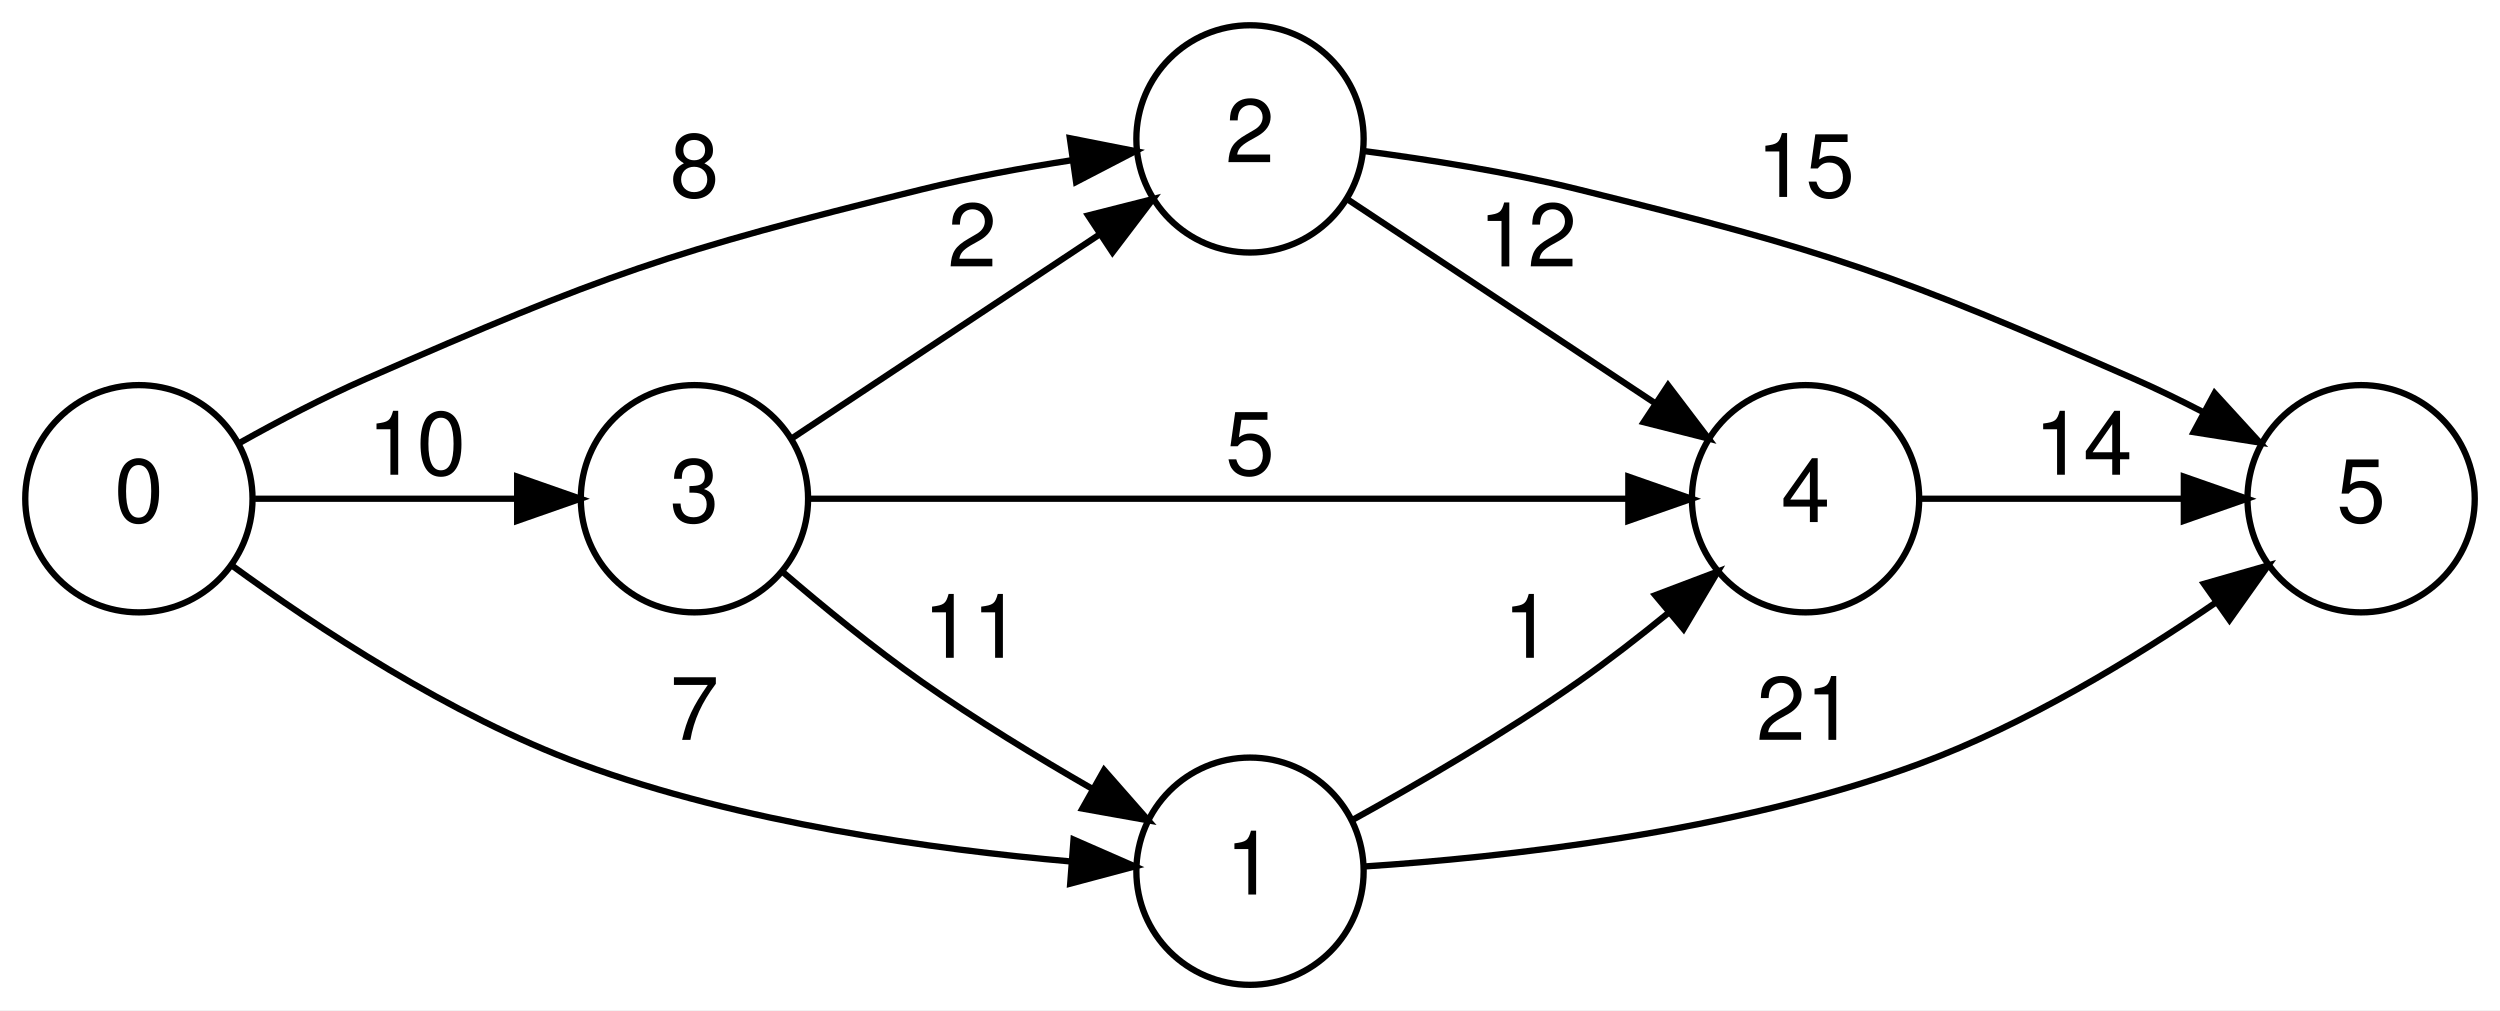
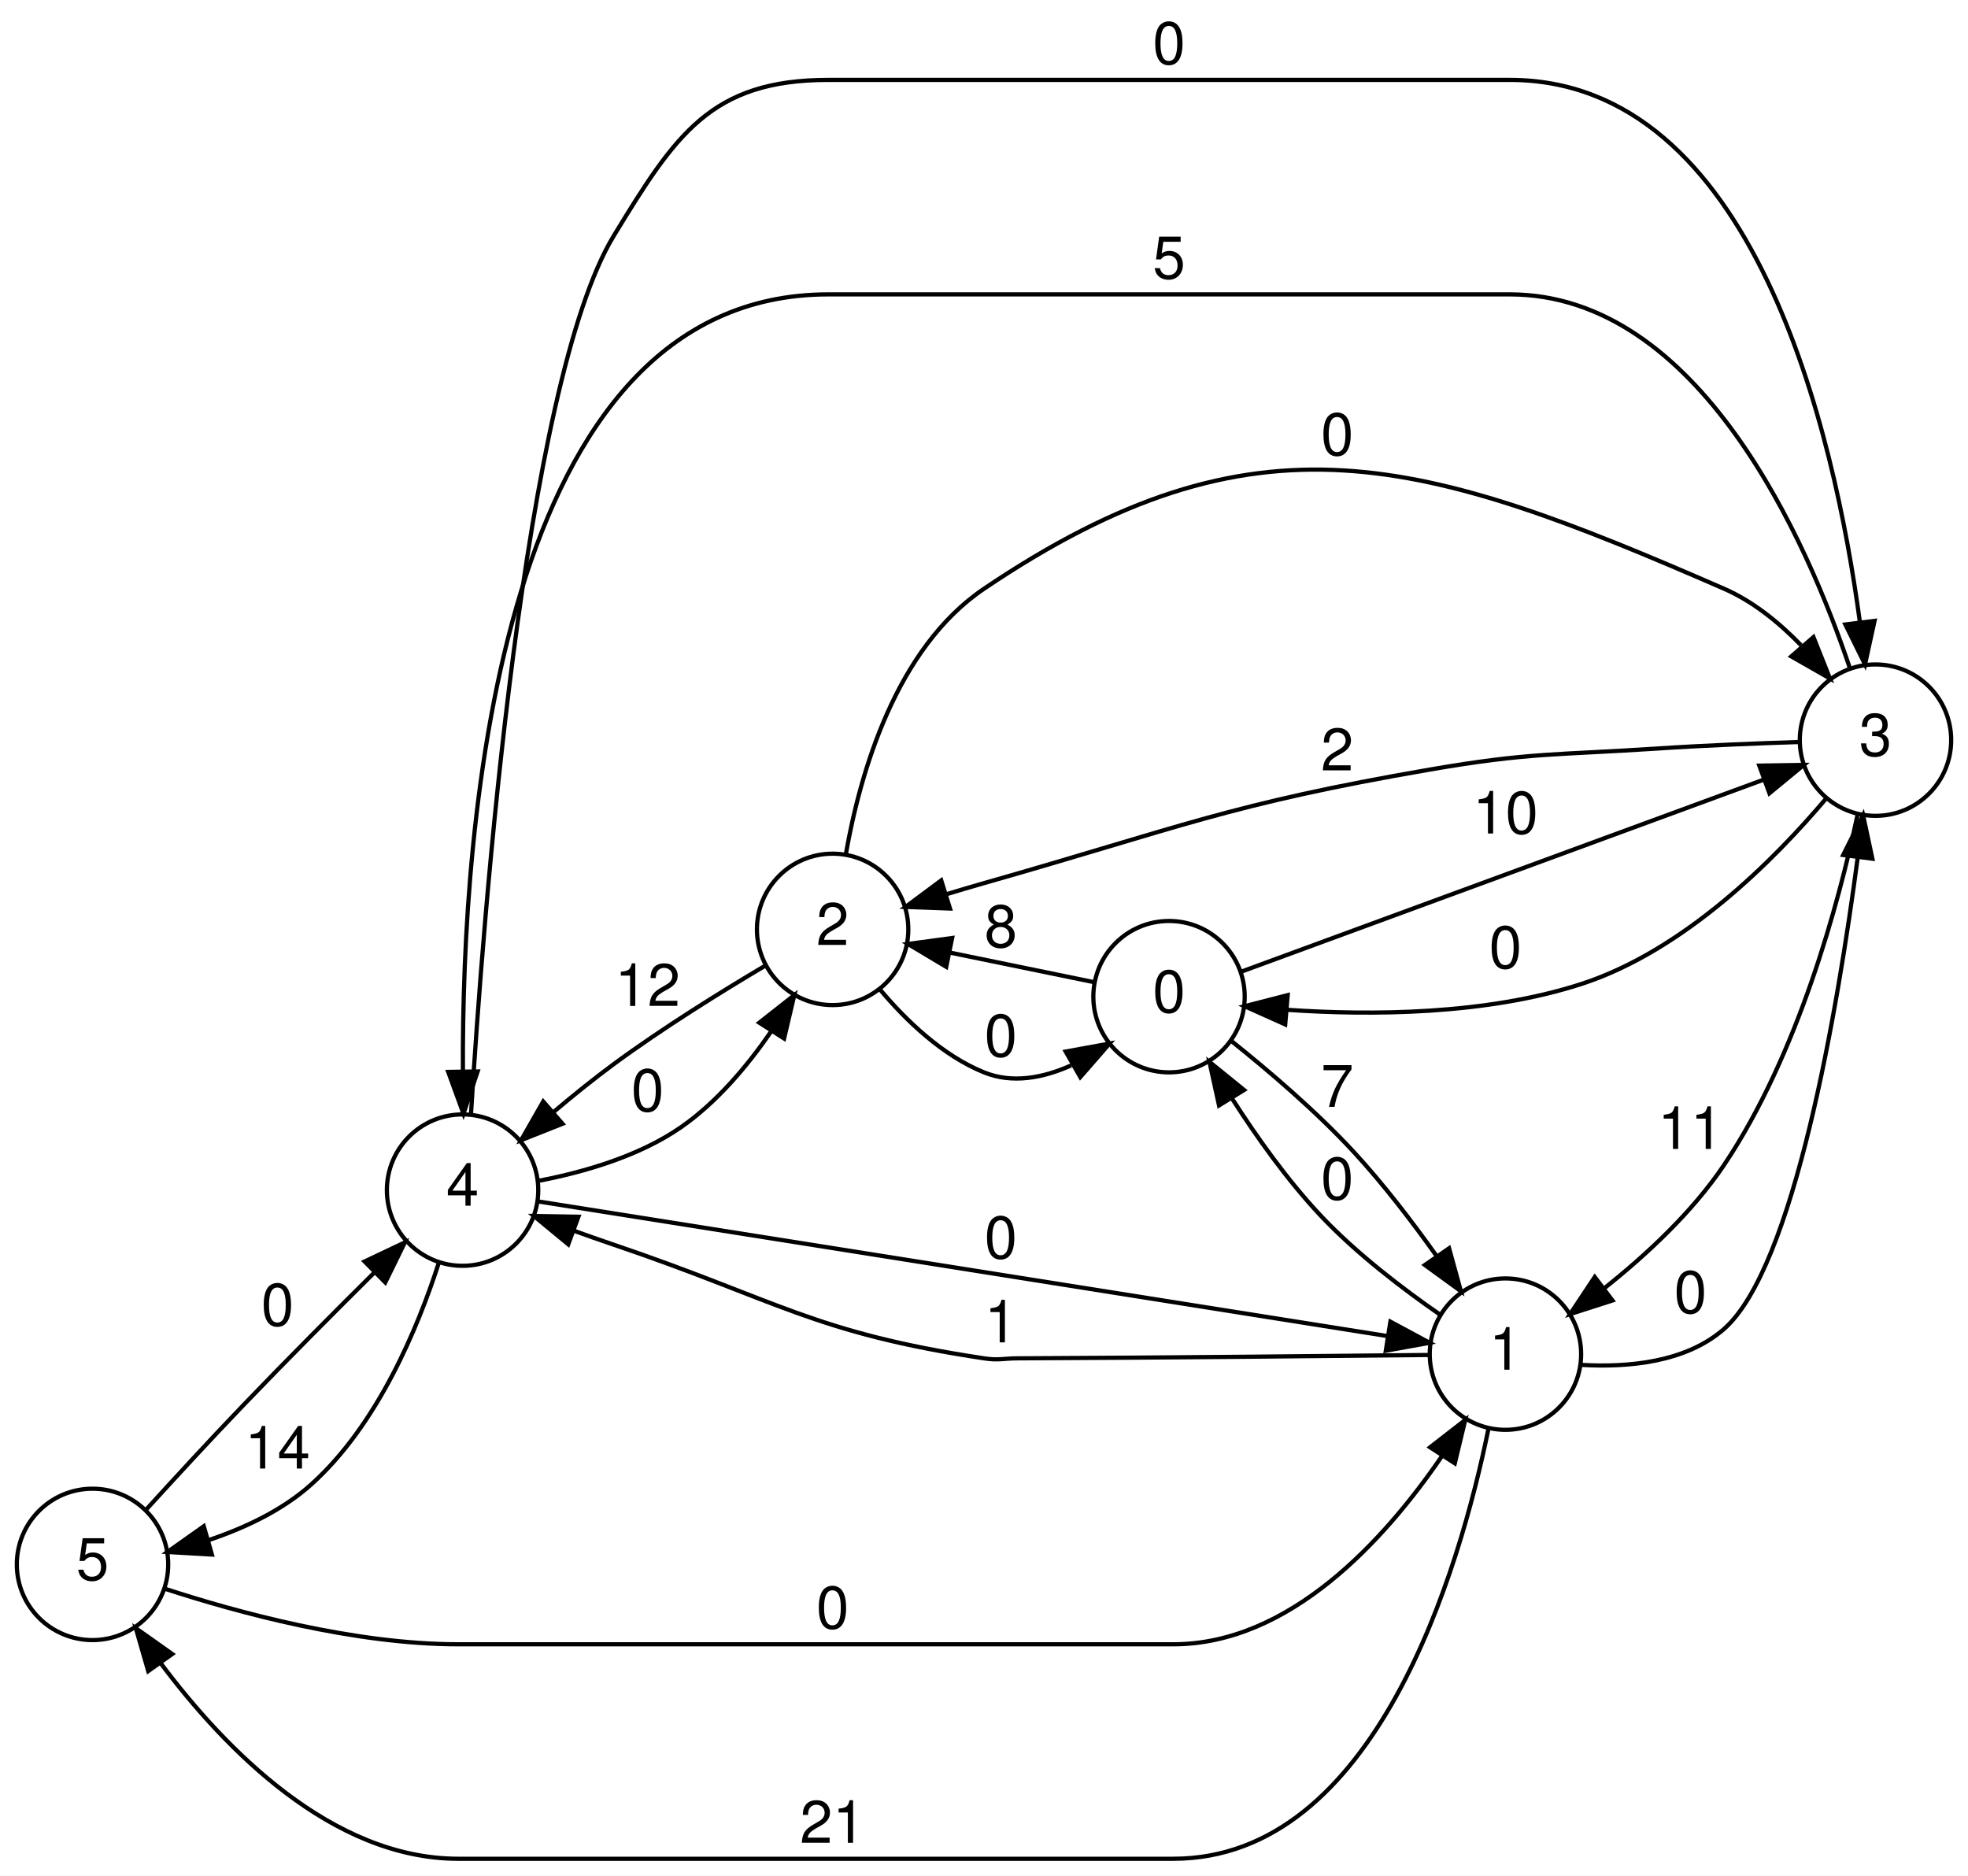
- <svg xmlns="http://www.w3.org/2000/svg" width="396pt" height="160pt" viewBox="0.00 0.00 396.00 160.00">
-   <g id="graph0" class="graph" transform="scale(1 1) rotate(0) translate(4 156)">
-     <polygon fill="white" stroke="transparent" points="-4,4 -4,-156 392,-156 392,4 -4,4" />
+ <svg xmlns="http://www.w3.org/2000/svg" width="468pt" height="446pt" viewBox="0.00 0.00 468.00 446.00">
+   <g id="graph0" class="graph" transform="scale(1 1) rotate(0) translate(4 442)">
+     <polygon fill="white" stroke="transparent" points="-4,4 -4,-442 464,-442 464,4 -4,4" />
    <g id="node1" class="node">
-       <ellipse fill="none" stroke="black" cx="18" cy="-77" rx="18" ry="18" />
-       <text text-anchor="middle" x="18" y="-73.3" font-family="Helvetica,Arial,sans-serif" font-size="14.00">0</text>
+       <ellipse fill="none" stroke="black" cx="18" cy="-70" rx="18" ry="18" />
+       <text text-anchor="middle" x="18" y="-66.3" font-family="Helvetica,Arial,sans-serif" font-size="14.00">5</text>
    </g>
    <g id="node2" class="node">
-       <ellipse fill="none" stroke="black" cx="194" cy="-134" rx="18" ry="18" />
-       <text text-anchor="middle" x="194" y="-130.3" font-family="Helvetica,Arial,sans-serif" font-size="14.00">2</text>
+       <ellipse fill="none" stroke="black" cx="106" cy="-159" rx="18" ry="18" />
+       <text text-anchor="middle" x="106" y="-155.3" font-family="Helvetica,Arial,sans-serif" font-size="14.00">4</text>
    </g>
    <g id="edge1" class="edge">
-       <path fill="none" stroke="black" d="M34.05,-85.9C40.13,-89.3 47.29,-93.06 54,-96 91.85,-112.58 101.88,-116.09 142,-126 149.66,-127.89 158.08,-129.43 165.83,-130.63" />
-       <polygon fill="black" stroke="black" points="165.46,-134.11 175.85,-132.06 166.45,-127.18 165.46,-134.11" />
-       <text text-anchor="middle" x="106" y="-124.8" font-family="Helvetica,Arial,sans-serif" font-size="14.00">8</text>
+       <path fill="none" stroke="black" d="M30.86,-83.14C37.57,-90.51 46.17,-99.85 54,-108 64.13,-118.55 75.63,-130.09 85.14,-139.52" />
+       <polygon fill="black" stroke="black" points="82.7,-142.03 92.28,-146.57 87.62,-137.05 82.7,-142.03" />
+       <text text-anchor="middle" x="62" y="-126.8" font-family="Helvetica,Arial,sans-serif" font-size="14.00">0</text>
    </g>
    <g id="node3" class="node">
-       <ellipse fill="none" stroke="black" cx="106" cy="-77" rx="18" ry="18" />
-       <text text-anchor="middle" x="106" y="-73.3" font-family="Helvetica,Arial,sans-serif" font-size="14.00">3</text>
+       <ellipse fill="none" stroke="black" cx="354" cy="-120" rx="18" ry="18" />
+       <text text-anchor="middle" x="354" y="-116.3" font-family="Helvetica,Arial,sans-serif" font-size="14.00">1</text>
    </g>
    <g id="edge2" class="edge">
-       <path fill="none" stroke="black" d="M36.4,-77C48.25,-77 64.18,-77 77.71,-77" />
-       <polygon fill="black" stroke="black" points="77.92,-80.5 87.92,-77 77.92,-73.5 77.92,-80.5" />
-       <text text-anchor="middle" x="62" y="-80.8" font-family="Helvetica,Arial,sans-serif" font-size="14.00">10</text>
+       <path fill="none" stroke="black" d="M35.25,-64.2C52.37,-58.61 80.23,-51 105,-51 105,-51 105,-51 275,-51 302.75,-51 325.26,-75.81 338.85,-95.67" />
+       <polygon fill="black" stroke="black" points="336.08,-97.84 344.44,-104.34 341.96,-94.04 336.08,-97.84" />
+       <text text-anchor="middle" x="194" y="-54.8" font-family="Helvetica,Arial,sans-serif" font-size="14.00">0</text>
+     </g>
+     <g id="edge3" class="edge">
+       <path fill="none" stroke="black" d="M100.37,-141.79C95.32,-126.06 85.77,-103.16 70,-89 63.13,-82.83 54.07,-78.6 45.49,-75.73" />
+       <polygon fill="black" stroke="black" points="46.39,-72.34 35.81,-72.95 44.46,-79.07 46.39,-72.34" />
+       <text text-anchor="middle" x="62" y="-92.8" font-family="Helvetica,Arial,sans-serif" font-size="14.00">14</text>
+     </g>
+     <g id="edge4" class="edge">
+       <path fill="none" stroke="black" d="M123.91,-156.32C165.86,-149.67 275.03,-132.36 326.02,-124.28" />
+       <polygon fill="black" stroke="black" points="326.64,-127.72 335.97,-122.7 325.55,-120.81 326.64,-127.72" />
+       <text text-anchor="middle" x="234" y="-142.8" font-family="Helvetica,Arial,sans-serif" font-size="14.00">0</text>
    </g>
    <g id="node4" class="node">
-       <ellipse fill="none" stroke="black" cx="194" cy="-18" rx="18" ry="18" />
-       <text text-anchor="middle" x="194" y="-14.3" font-family="Helvetica,Arial,sans-serif" font-size="14.00">1</text>
+       <ellipse fill="none" stroke="black" cx="442" cy="-266" rx="18" ry="18" />
+       <text text-anchor="middle" x="442" y="-262.3" font-family="Helvetica,Arial,sans-serif" font-size="14.00">3</text>
    </g>
-     <g id="edge3" class="edge">
-       <path fill="none" stroke="black" d="M32.71,-66.44C46.07,-56.69 67.35,-42.63 88,-35 113.34,-25.64 144.01,-21.43 165.64,-19.54" />
-       <polygon fill="black" stroke="black" points="166.05,-23.01 175.76,-18.76 165.52,-16.03 166.05,-23.01" />
-       <text text-anchor="middle" x="106" y="-38.8" font-family="Helvetica,Arial,sans-serif" font-size="14.00">7</text>
+     <g id="edge5" class="edge">
+       <path fill="none" stroke="black" d="M107.99,-176.89C110.88,-224.1 120.5,-350.77 142,-386 156.59,-409.9 165,-423 193,-423 193,-423 193,-423 355,-423 413.12,-423 432.22,-339.22 438.29,-294.06" />
+       <polygon fill="black" stroke="black" points="441.78,-294.36 439.51,-284.01 434.83,-293.51 441.78,-294.36" />
+       <text text-anchor="middle" x="274" y="-426.8" font-family="Helvetica,Arial,sans-serif" font-size="14.00">0</text>
    </g>
    <g id="node5" class="node">
-       <ellipse fill="none" stroke="black" cx="282" cy="-77" rx="18" ry="18" />
-       <text text-anchor="middle" x="282" y="-73.3" font-family="Helvetica,Arial,sans-serif" font-size="14.00">4</text>
+       <ellipse fill="none" stroke="black" cx="194" cy="-221" rx="18" ry="18" />
+       <text text-anchor="middle" x="194" y="-217.3" font-family="Helvetica,Arial,sans-serif" font-size="14.00">2</text>
+     </g>
+     <g id="edge6" class="edge">
+       <path fill="none" stroke="black" d="M124.27,-161.25C134.76,-163.27 148,-167.04 158,-174 166.46,-179.89 173.71,-188.49 179.38,-196.72" />
+       <polygon fill="black" stroke="black" points="176.56,-198.81 184.89,-205.36 182.46,-195.05 176.56,-198.81" />
+       <text text-anchor="middle" x="150" y="-177.8" font-family="Helvetica,Arial,sans-serif" font-size="14.00">0</text>
+     </g>
+     <g id="edge8" class="edge">
+       <path fill="none" stroke="black" d="M349.97,-102.29C343.14,-68.91 323.2,0 275,0 105,0 105,0 105,0 74.85,0 49.4,-26.2 34.19,-46.54" />
+       <polygon fill="black" stroke="black" points="31.25,-44.63 28.31,-54.81 36.96,-48.69 31.25,-44.63" />
+       <text text-anchor="middle" x="194" y="-3.8" font-family="Helvetica,Arial,sans-serif" font-size="14.00">21</text>
+     </g>
+     <g id="edge7" class="edge">
+       <path fill="none" stroke="black" d="M335.85,-119.8C313.38,-119.56 272.74,-119.15 238,-119 234.44,-118.98 233.52,-118.47 230,-119 189.54,-125.07 180.75,-132.87 142,-146 138.87,-147.06 135.6,-148.21 132.36,-149.38" />
+       <polygon fill="black" stroke="black" points="131.13,-146.11 122.96,-152.85 133.55,-152.67 131.13,-146.11" />
+       <text text-anchor="middle" x="234" y="-122.8" font-family="Helvetica,Arial,sans-serif" font-size="14.00">1</text>
+     </g>
+     <g id="edge9" class="edge">
+       <path fill="none" stroke="black" d="M372.11,-117.44C383.07,-116.8 396.9,-117.99 406,-126 422.61,-140.61 432.96,-201.67 437.78,-238.15" />
+       <polygon fill="black" stroke="black" points="434.32,-238.69 439.05,-248.17 441.26,-237.81 434.32,-238.69" />
+       <text text-anchor="middle" x="398" y="-129.8" font-family="Helvetica,Arial,sans-serif" font-size="14.00">0</text>
+     </g>
+     <g id="node6" class="node">
+       <ellipse fill="none" stroke="black" cx="274" cy="-205" rx="18" ry="18" />
+       <text text-anchor="middle" x="274" y="-201.3" font-family="Helvetica,Arial,sans-serif" font-size="14.00">0</text>
    </g>
    <g id="edge10" class="edge">
-       <path fill="none" stroke="black" d="M209.59,-124.33C222.89,-115.52 242.75,-102.35 258.16,-92.14" />
-       <polygon fill="black" stroke="black" points="260.22,-94.97 266.63,-86.53 256.36,-89.13 260.22,-94.97" />
-       <text text-anchor="middle" x="238" y="-113.8" font-family="Helvetica,Arial,sans-serif" font-size="14.00">12</text>
+       <path fill="none" stroke="black" d="M338.49,-129.36C329.67,-135.46 318.51,-143.95 310,-153 302.18,-161.33 294.88,-171.57 289,-180.76" />
+       <polygon fill="black" stroke="black" points="285.89,-179.14 283.62,-189.48 291.85,-182.81 285.89,-179.14" />
+       <text text-anchor="middle" x="314" y="-156.8" font-family="Helvetica,Arial,sans-serif" font-size="14.00">0</text>
    </g>
-     <g id="node6" class="node">
-       <ellipse fill="none" stroke="black" cx="370" cy="-77" rx="18" ry="18" />
-       <text text-anchor="middle" x="370" y="-73.3" font-family="Helvetica,Arial,sans-serif" font-size="14.00">5</text>
+     <g id="edge14" class="edge">
+       <path fill="none" stroke="black" d="M435.94,-283.03C425.86,-312.99 400.26,-372 355,-372 193,-372 193,-372 193,-372 114.32,-372 105.84,-245.5 106.08,-187.47" />
+       <polygon fill="black" stroke="black" points="109.58,-187.21 106.22,-177.16 102.59,-187.11 109.58,-187.21" />
+       <text text-anchor="middle" x="274" y="-375.8" font-family="Helvetica,Arial,sans-serif" font-size="14.00">5</text>
+     </g>
+     <g id="edge16" class="edge">
+       <path fill="none" stroke="black" d="M437.75,-248.33C433.24,-227.14 423.57,-191.2 406,-165 398.47,-153.77 387.48,-143.59 377.63,-135.76" />
+       <polygon fill="black" stroke="black" points="379.46,-132.76 369.38,-129.52 375.24,-138.34 379.46,-132.76" />
+       <text text-anchor="middle" x="398" y="-168.8" font-family="Helvetica,Arial,sans-serif" font-size="14.00">11</text>
+     </g>
+     <g id="edge15" class="edge">
+       <path fill="none" stroke="black" d="M423.99,-265.56C414.07,-265.25 401.32,-264.75 390,-264 365.95,-262.42 359.75,-263.1 336,-259 288.09,-250.73 276.76,-245.29 230,-232 227.13,-231.18 224.13,-230.3 221.16,-229.39" />
+       <polygon fill="black" stroke="black" points="221.91,-225.96 211.33,-226.34 219.83,-232.65 221.91,-225.96" />
+       <text text-anchor="middle" x="314" y="-258.8" font-family="Helvetica,Arial,sans-serif" font-size="14.00">2</text>
+     </g>
+     <g id="edge17" class="edge">
+       <path fill="none" stroke="black" d="M430.36,-252.24C418.13,-237.74 396.57,-215.95 372,-208 349.28,-200.65 321.98,-200.52 302.14,-201.87" />
+       <polygon fill="black" stroke="black" points="301.63,-198.4 291.96,-202.73 302.22,-205.37 301.63,-198.4" />
+       <text text-anchor="middle" x="354" y="-211.8" font-family="Helvetica,Arial,sans-serif" font-size="14.00">0</text>
    </g>
    <g id="edge11" class="edge">
-       <path fill="none" stroke="black" d="M212.15,-132.06C222.11,-130.75 234.86,-128.75 246,-126 286.12,-116.09 296.15,-112.58 334,-96 337.57,-94.44 341.26,-92.64 344.85,-90.79" />
-       <polygon fill="black" stroke="black" points="346.8,-93.72 353.95,-85.9 343.48,-87.55 346.8,-93.72" />
-       <text text-anchor="middle" x="282" y="-124.8" font-family="Helvetica,Arial,sans-serif" font-size="14.00">15</text>
+       <path fill="none" stroke="black" d="M177.89,-212.32C167.53,-206.18 153.62,-197.55 142,-189 137.25,-185.5 132.33,-181.53 127.73,-177.65" />
+       <polygon fill="black" stroke="black" points="129.77,-174.78 119.92,-170.87 125.18,-180.07 129.77,-174.78" />
+       <text text-anchor="middle" x="150" y="-202.8" font-family="Helvetica,Arial,sans-serif" font-size="14.00">12</text>
    </g>
-     <g id="edge5" class="edge">
-       <path fill="none" stroke="black" d="M121.59,-86.67C134.89,-95.48 154.75,-108.65 170.16,-118.86" />
-       <polygon fill="black" stroke="black" points="168.36,-121.87 178.63,-124.47 172.22,-116.03 168.36,-121.87" />
-       <text text-anchor="middle" x="150" y="-113.8" font-family="Helvetica,Arial,sans-serif" font-size="14.00">2</text>
+     <g id="edge12" class="edge">
+       <path fill="none" stroke="black" d="M197.18,-239.07C200.57,-258.29 209.05,-287.85 230,-302 294.83,-345.78 334.3,-333.26 406,-302 412.87,-299 419.08,-293.96 424.29,-288.58" />
+       <polygon fill="black" stroke="black" points="427.25,-290.5 431.17,-280.66 421.97,-285.91 427.25,-290.5" />
+       <text text-anchor="middle" x="314" y="-333.8" font-family="Helvetica,Arial,sans-serif" font-size="14.00">0</text>
    </g>
-     <g id="edge6" class="edge">
-       <path fill="none" stroke="black" d="M119.9,-65.47C126.35,-59.93 134.38,-53.35 142,-48 150.52,-42.02 160.29,-36.07 168.98,-31.07" />
-       <polygon fill="black" stroke="black" points="170.89,-34.02 177.88,-26.06 167.45,-27.92 170.89,-34.02" />
-       <text text-anchor="middle" x="150" y="-51.8" font-family="Helvetica,Arial,sans-serif" font-size="14.00">11</text>
+     <g id="edge13" class="edge">
+       <path fill="none" stroke="black" d="M205.26,-206.71C211.48,-199.31 220.11,-191.01 230,-187 236.75,-184.26 244.07,-185.67 250.73,-188.66" />
+       <polygon fill="black" stroke="black" points="249.43,-191.95 259.86,-193.85 252.9,-185.87 249.43,-191.95" />
+       <text text-anchor="middle" x="234" y="-190.8" font-family="Helvetica,Arial,sans-serif" font-size="14.00">0</text>
    </g>
-     <g id="edge4" class="edge">
-       <path fill="none" stroke="black" d="M124,-77C154.15,-77 217.21,-77 253.57,-77" />
-       <polygon fill="black" stroke="black" points="253.93,-80.5 263.93,-77 253.93,-73.5 253.93,-80.5" />
-       <text text-anchor="middle" x="194" y="-80.8" font-family="Helvetica,Arial,sans-serif" font-size="14.00">5</text>
+     <g id="edge19" class="edge">
+       <path fill="none" stroke="black" d="M288.89,-194.41C297.69,-187.38 309.05,-177.7 318,-168 324.98,-160.43 331.85,-151.46 337.62,-143.34" />
+       <polygon fill="black" stroke="black" points="340.6,-145.17 343.41,-134.96 334.84,-141.19 340.6,-145.17" />
+       <text text-anchor="middle" x="314" y="-178.8" font-family="Helvetica,Arial,sans-serif" font-size="14.00">7</text>
    </g>
-     <g id="edge7" class="edge">
-       <path fill="none" stroke="black" d="M210.12,-26.06C220.48,-31.78 234.4,-39.86 246,-48 250.76,-51.34 255.69,-55.17 260.28,-58.92" />
-       <polygon fill="black" stroke="black" points="258.19,-61.72 268.1,-65.47 262.68,-56.36 258.19,-61.72" />
-       <text text-anchor="middle" x="238" y="-51.8" font-family="Helvetica,Arial,sans-serif" font-size="14.00">1</text>
+     <g id="edge20" class="edge">
+       <path fill="none" stroke="black" d="M291.22,-210.96C320.18,-221.6 380.97,-243.94 415.54,-256.65" />
+       <polygon fill="black" stroke="black" points="414.37,-259.94 424.96,-260.11 416.78,-253.37 414.37,-259.94" />
+       <text text-anchor="middle" x="354" y="-243.8" font-family="Helvetica,Arial,sans-serif" font-size="14.00">10</text>
    </g>
-     <g id="edge8" class="edge">
-       <path fill="none" stroke="black" d="M212.24,-18.76C233.48,-20.15 270.38,-24.06 300,-35 316.78,-41.2 333.97,-51.64 347,-60.57" />
-       <polygon fill="black" stroke="black" points="345.11,-63.52 355.29,-66.44 349.15,-57.8 345.11,-63.52" />
-       <text text-anchor="middle" x="282" y="-38.8" font-family="Helvetica,Arial,sans-serif" font-size="14.00">21</text>
-     </g>
-     <g id="edge9" class="edge">
-       <path fill="none" stroke="black" d="M300.4,-77C312.25,-77 328.18,-77 341.71,-77" />
-       <polygon fill="black" stroke="black" points="341.92,-80.5 351.92,-77 341.92,-73.5 341.92,-80.5" />
-       <text text-anchor="middle" x="326" y="-80.8" font-family="Helvetica,Arial,sans-serif" font-size="14.00">14</text>
+     <g id="edge18" class="edge">
+       <path fill="none" stroke="black" d="M256.11,-208.46C246.1,-210.52 233.19,-213.17 221.81,-215.5" />
+       <polygon fill="black" stroke="black" points="221.02,-212.09 211.92,-217.53 222.42,-218.95 221.02,-212.09" />
+       <text text-anchor="middle" x="234" y="-216.8" font-family="Helvetica,Arial,sans-serif" font-size="14.00">8</text>
    </g>
  </g>
</svg>
